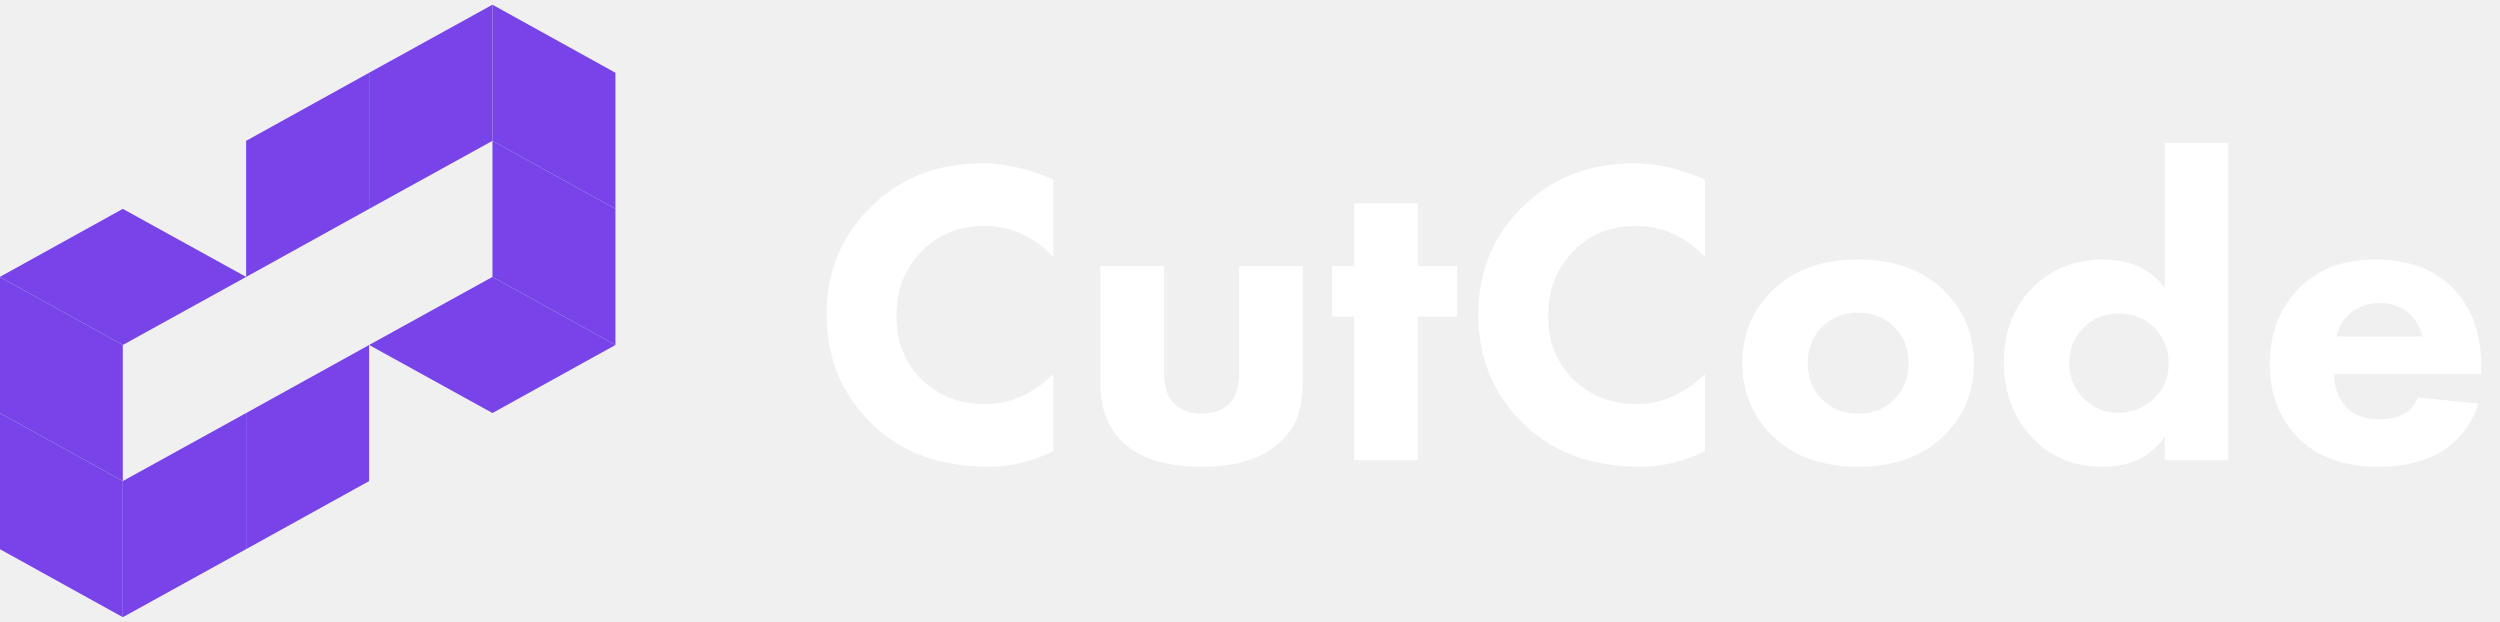
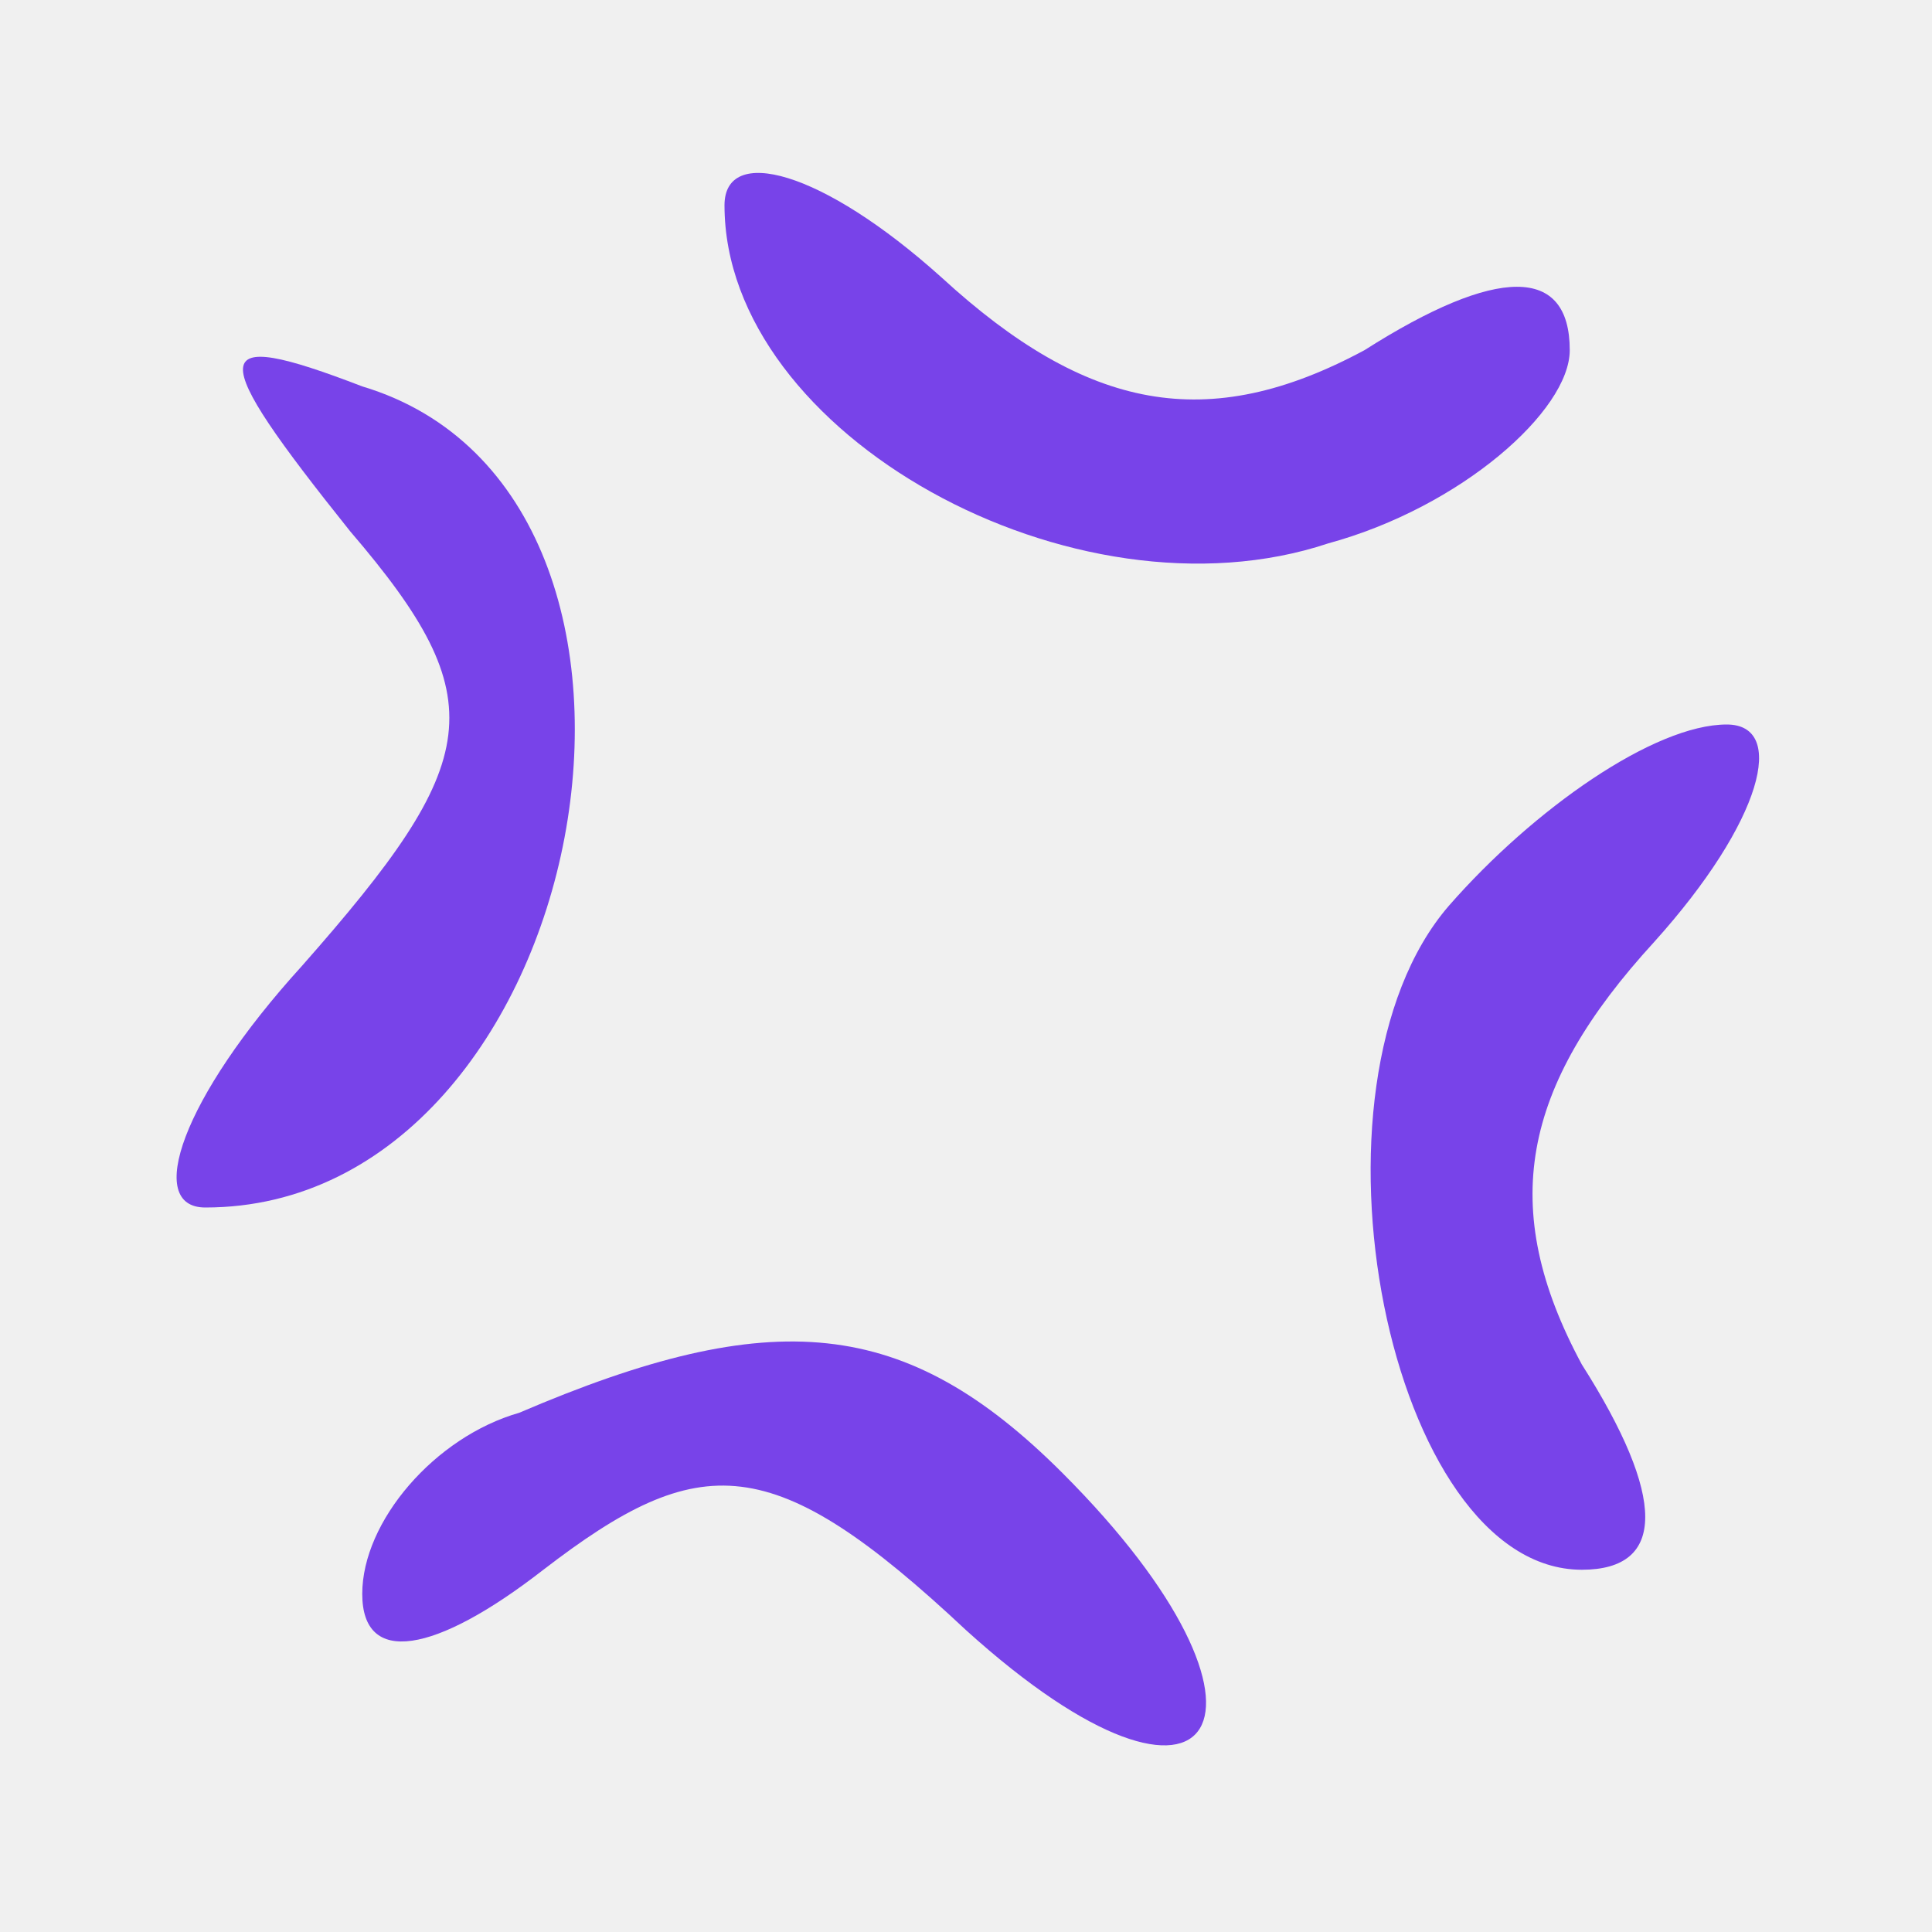
- <svg xmlns="http://www.w3.org/2000/svg" width="201" height="50" viewBox="0 0 201 50" fill="none">
-   <g clip-path="url(#clip0_1_1103)">
-     <path d="M29.677 27.736V38.678L19.789 44.15V33.207L29.677 27.736Z" fill="#7843E9" />
-     <path d="M19.789 33.207V44.15L9.873 49.621V38.678L19.789 33.207Z" fill="#7843E9" />
-     <path d="M9.873 49.621L-0.015 44.15V33.207L9.873 38.678V49.621Z" fill="#7843E9" />
-     <path d="M-0.015 22.264L9.873 16.793L19.79 22.264L9.873 27.736L-0.015 22.264Z" fill="#7843E9" />
-     <path d="M9.873 38.678L-0.015 33.207V22.264L9.873 27.736V38.678Z" fill="#7843E9" />
-     <path d="M19.79 22.264L19.789 11.322L29.677 5.85V16.793L19.79 22.264Z" fill="#7843E9" />
-     <path d="M29.677 16.793V5.85L39.594 0.379V11.322L29.677 16.793Z" fill="#7843E9" />
-     <path d="M39.594 0.379L49.481 5.85V16.793L39.594 11.322V0.379Z" fill="#7843E9" />
-     <path d="M49.481 27.736L39.594 33.207L29.677 27.736L39.594 22.264L49.481 27.736Z" fill="#7843E9" />
-     <path d="M39.594 11.322L49.481 16.793V27.736L39.594 22.264V11.322Z" fill="#7843E9" />
-     <path d="M84.689 30.07V36.265C83.007 37.105 81.266 37.525 79.466 37.525C75.605 37.525 72.502 36.393 70.157 34.13C67.694 31.773 66.462 28.822 66.462 25.275C66.462 21.775 67.694 18.847 70.157 16.49C72.502 14.25 75.451 13.13 79.004 13.13C80.757 13.13 82.652 13.562 84.689 14.425V20.655C83.102 18.998 81.254 18.17 79.146 18.17C77.204 18.17 75.593 18.777 74.314 19.99C72.822 21.413 72.076 23.21 72.076 25.38C72.076 27.503 72.763 29.218 74.136 30.525C75.463 31.832 77.168 32.485 79.253 32.485C81.219 32.485 83.031 31.68 84.689 30.07ZM88.472 21.39H93.588V30C93.588 31.143 93.884 31.983 94.477 32.52C95.021 33.01 95.732 33.255 96.608 33.255C97.508 33.255 98.231 33.01 98.776 32.52C99.344 31.983 99.628 31.143 99.628 30V21.39H104.745V30.49C104.745 31.563 104.626 32.497 104.389 33.29C104.176 34.06 103.702 34.795 102.968 35.495C101.57 36.848 99.451 37.525 96.608 37.525C93.742 37.525 91.61 36.848 90.213 35.495C89.052 34.375 88.472 32.812 88.472 30.805V21.39ZM117.156 25.45H113.994V37H108.877V25.45H107.101V21.39H108.877V16.35H113.994V21.39H117.156V25.45ZM137.082 30.07V36.265C135.4 37.105 133.659 37.525 131.859 37.525C127.998 37.525 124.896 36.393 122.551 34.13C120.087 31.773 118.855 28.822 118.855 25.275C118.855 21.775 120.087 18.847 122.551 16.49C124.896 14.25 127.845 13.13 131.398 13.13C133.15 13.13 135.045 13.562 137.082 14.425V20.655C135.495 18.998 133.648 18.17 131.54 18.17C129.597 18.17 127.987 18.777 126.708 19.99C125.215 21.413 124.469 23.21 124.469 25.38C124.469 27.503 125.156 29.218 126.53 30.525C127.856 31.832 129.562 32.485 131.646 32.485C133.612 32.485 135.424 31.68 137.082 30.07ZM156.321 23.385C157.908 24.948 158.701 26.885 158.701 29.195C158.701 31.505 157.908 33.442 156.321 35.005C154.615 36.685 152.306 37.525 149.392 37.525C146.479 37.525 144.169 36.685 142.464 35.005C140.877 33.442 140.083 31.505 140.083 29.195C140.083 26.885 140.877 24.948 142.464 23.385C144.169 21.705 146.479 20.865 149.392 20.865C152.306 20.865 154.615 21.705 156.321 23.385ZM152.27 26.255C151.512 25.508 150.553 25.135 149.392 25.135C148.232 25.135 147.273 25.508 146.514 26.255C145.733 27.025 145.342 28.005 145.342 29.195C145.342 30.385 145.733 31.365 146.514 32.135C147.273 32.882 148.244 33.255 149.428 33.255C150.565 33.255 151.512 32.882 152.27 32.135C153.052 31.365 153.443 30.385 153.443 29.195C153.443 28.005 153.052 27.025 152.27 26.255ZM179.159 11.485V37H174.043V35.11C172.93 36.72 171.26 37.525 169.033 37.525C166.807 37.525 164.995 36.813 163.597 35.39C161.939 33.757 161.11 31.668 161.11 29.125C161.11 26.582 161.939 24.528 163.597 22.965C165.089 21.565 166.925 20.865 169.104 20.865C171.26 20.865 172.906 21.623 174.043 23.14V11.485H179.159ZM170.348 25.205C169.259 25.205 168.347 25.555 167.612 26.255C166.783 27.025 166.369 28.017 166.369 29.23C166.369 30.373 166.783 31.33 167.612 32.1C168.37 32.823 169.259 33.185 170.277 33.185C171.414 33.185 172.385 32.8 173.19 32.03C173.972 31.307 174.363 30.373 174.363 29.23C174.363 28.11 173.984 27.153 173.226 26.36C172.468 25.59 171.509 25.205 170.348 25.205ZM187.849 27.06H194.778C194.588 26.313 194.245 25.707 193.747 25.24C193.108 24.657 192.302 24.365 191.331 24.365C190.289 24.365 189.424 24.703 188.737 25.38C188.263 25.87 187.967 26.43 187.849 27.06ZM199.503 29.545V30.07H187.672C187.672 31.143 187.991 32.03 188.631 32.73C189.247 33.383 190.123 33.71 191.26 33.71C192.113 33.71 192.8 33.558 193.321 33.255C193.723 33.045 194.09 32.613 194.422 31.96L199.254 32.45C198.709 34.153 197.691 35.46 196.199 36.37C194.896 37.14 193.226 37.525 191.189 37.525C188.489 37.525 186.38 36.778 184.865 35.285C183.277 33.722 182.484 31.715 182.484 29.265C182.484 26.792 183.289 24.738 184.9 23.105C186.416 21.612 188.441 20.865 190.976 20.865C193.652 20.865 195.749 21.647 197.265 23.21C198.757 24.773 199.503 26.885 199.503 29.545Z" fill="white" />
+ <svg xmlns="http://www.w3.org/2000/svg" version="1.0" width="16pt" height="16pt" viewBox="0 0 16 16" preserveAspectRatio="xMidYMid meet">
+   <g transform="translate(0,16) scale(0.1,-0.1)" fill="#7843E9" stroke="none">
+     <path d="M60 143 c0 -19 29 -35 50 -28 11 3 20 11 20 16 0 7 -6 7 -17 0 -13 -7 -23 -5 -35 6 -10 9 -18 11 -18 6z" />
+     <path d="M29 116 c12 -14 11 -19 -4 -36 -10 -11 -13 -20 -8 -20 32 0 43 59 13 68 -13 5 -13 3 -1 -12z" />
+     <path d="M120 85 c-13 -15 -5 -55 11 -55 7 0 7 6 0 17 -7 13 -5 23 6 35 9 10 11 18 6 18 -6 0 -16 -7 -23 -15z" />
+     <path d="M43 43 c-7 -2 -13 -9 -13 -15 0 -6 6 -5 15 2 13 10 19 10 35 -5 21 -19 28 -7 8 13 -13 13 -24 14 -45 5z" />
  </g>
-   <defs>
-     <clipPath id="clip0_1_1103">
-       <rect width="201" height="50" fill="white" />
-     </clipPath>
-   </defs>
</svg>
